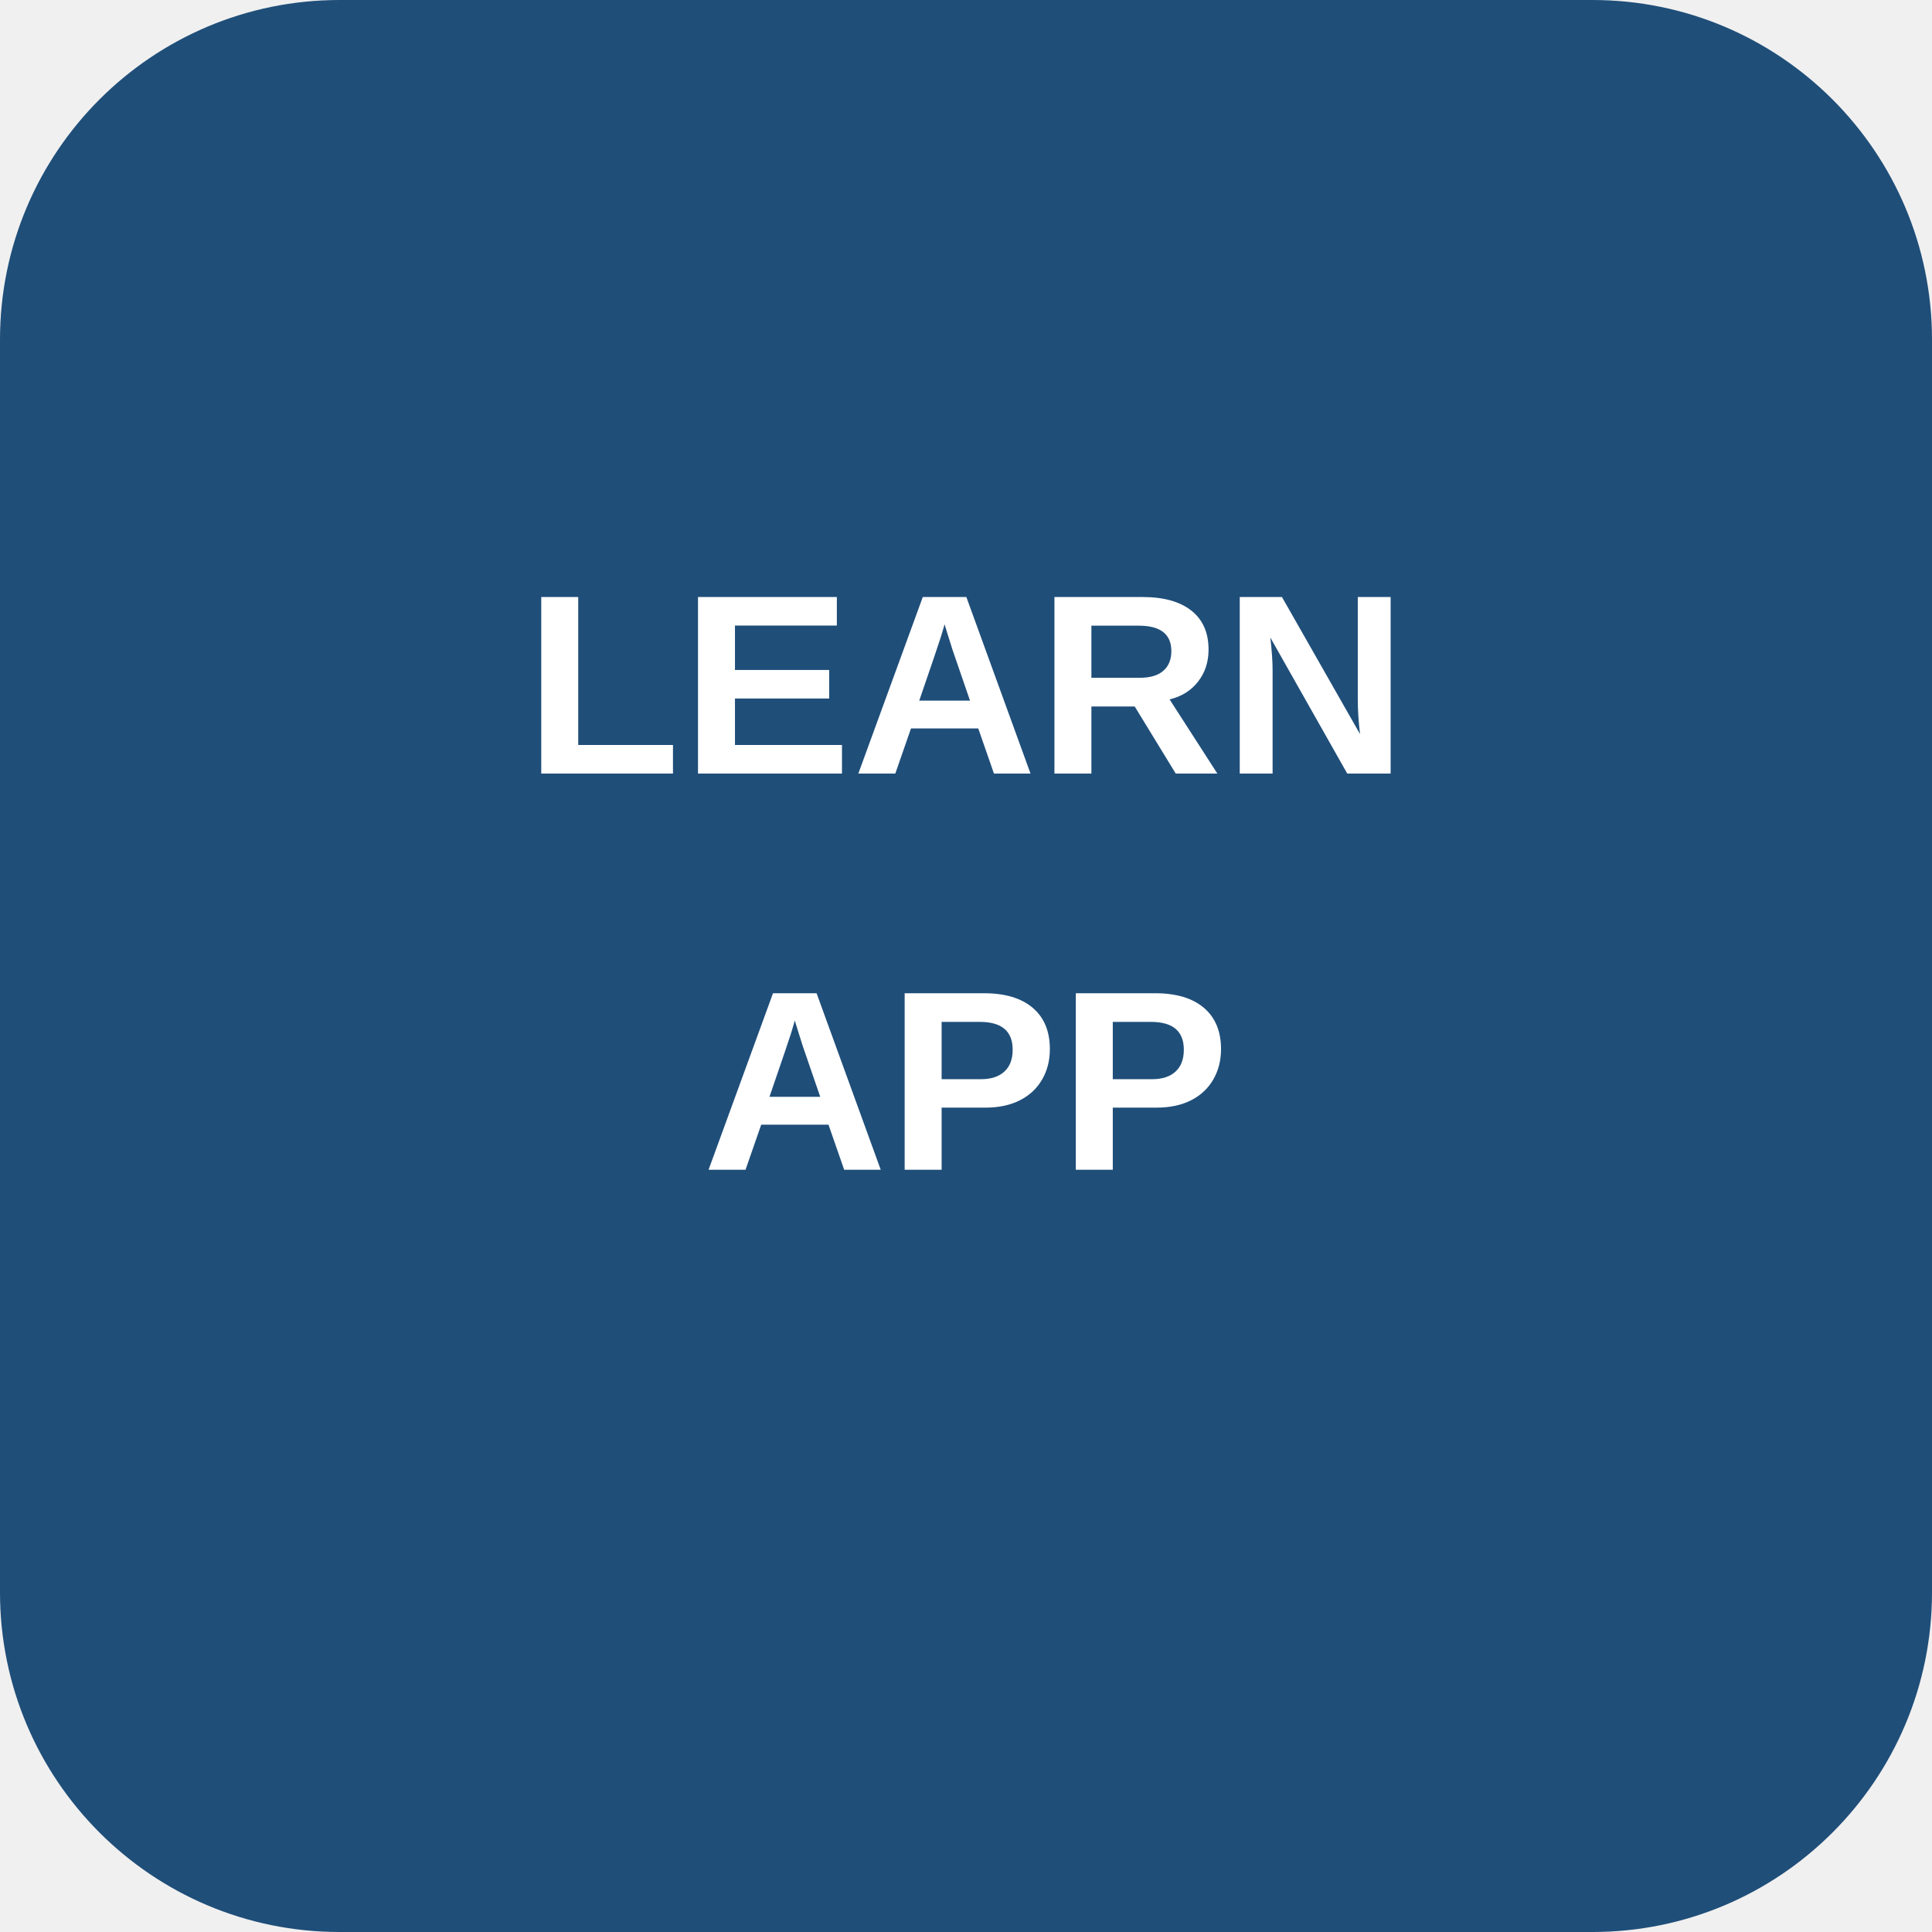
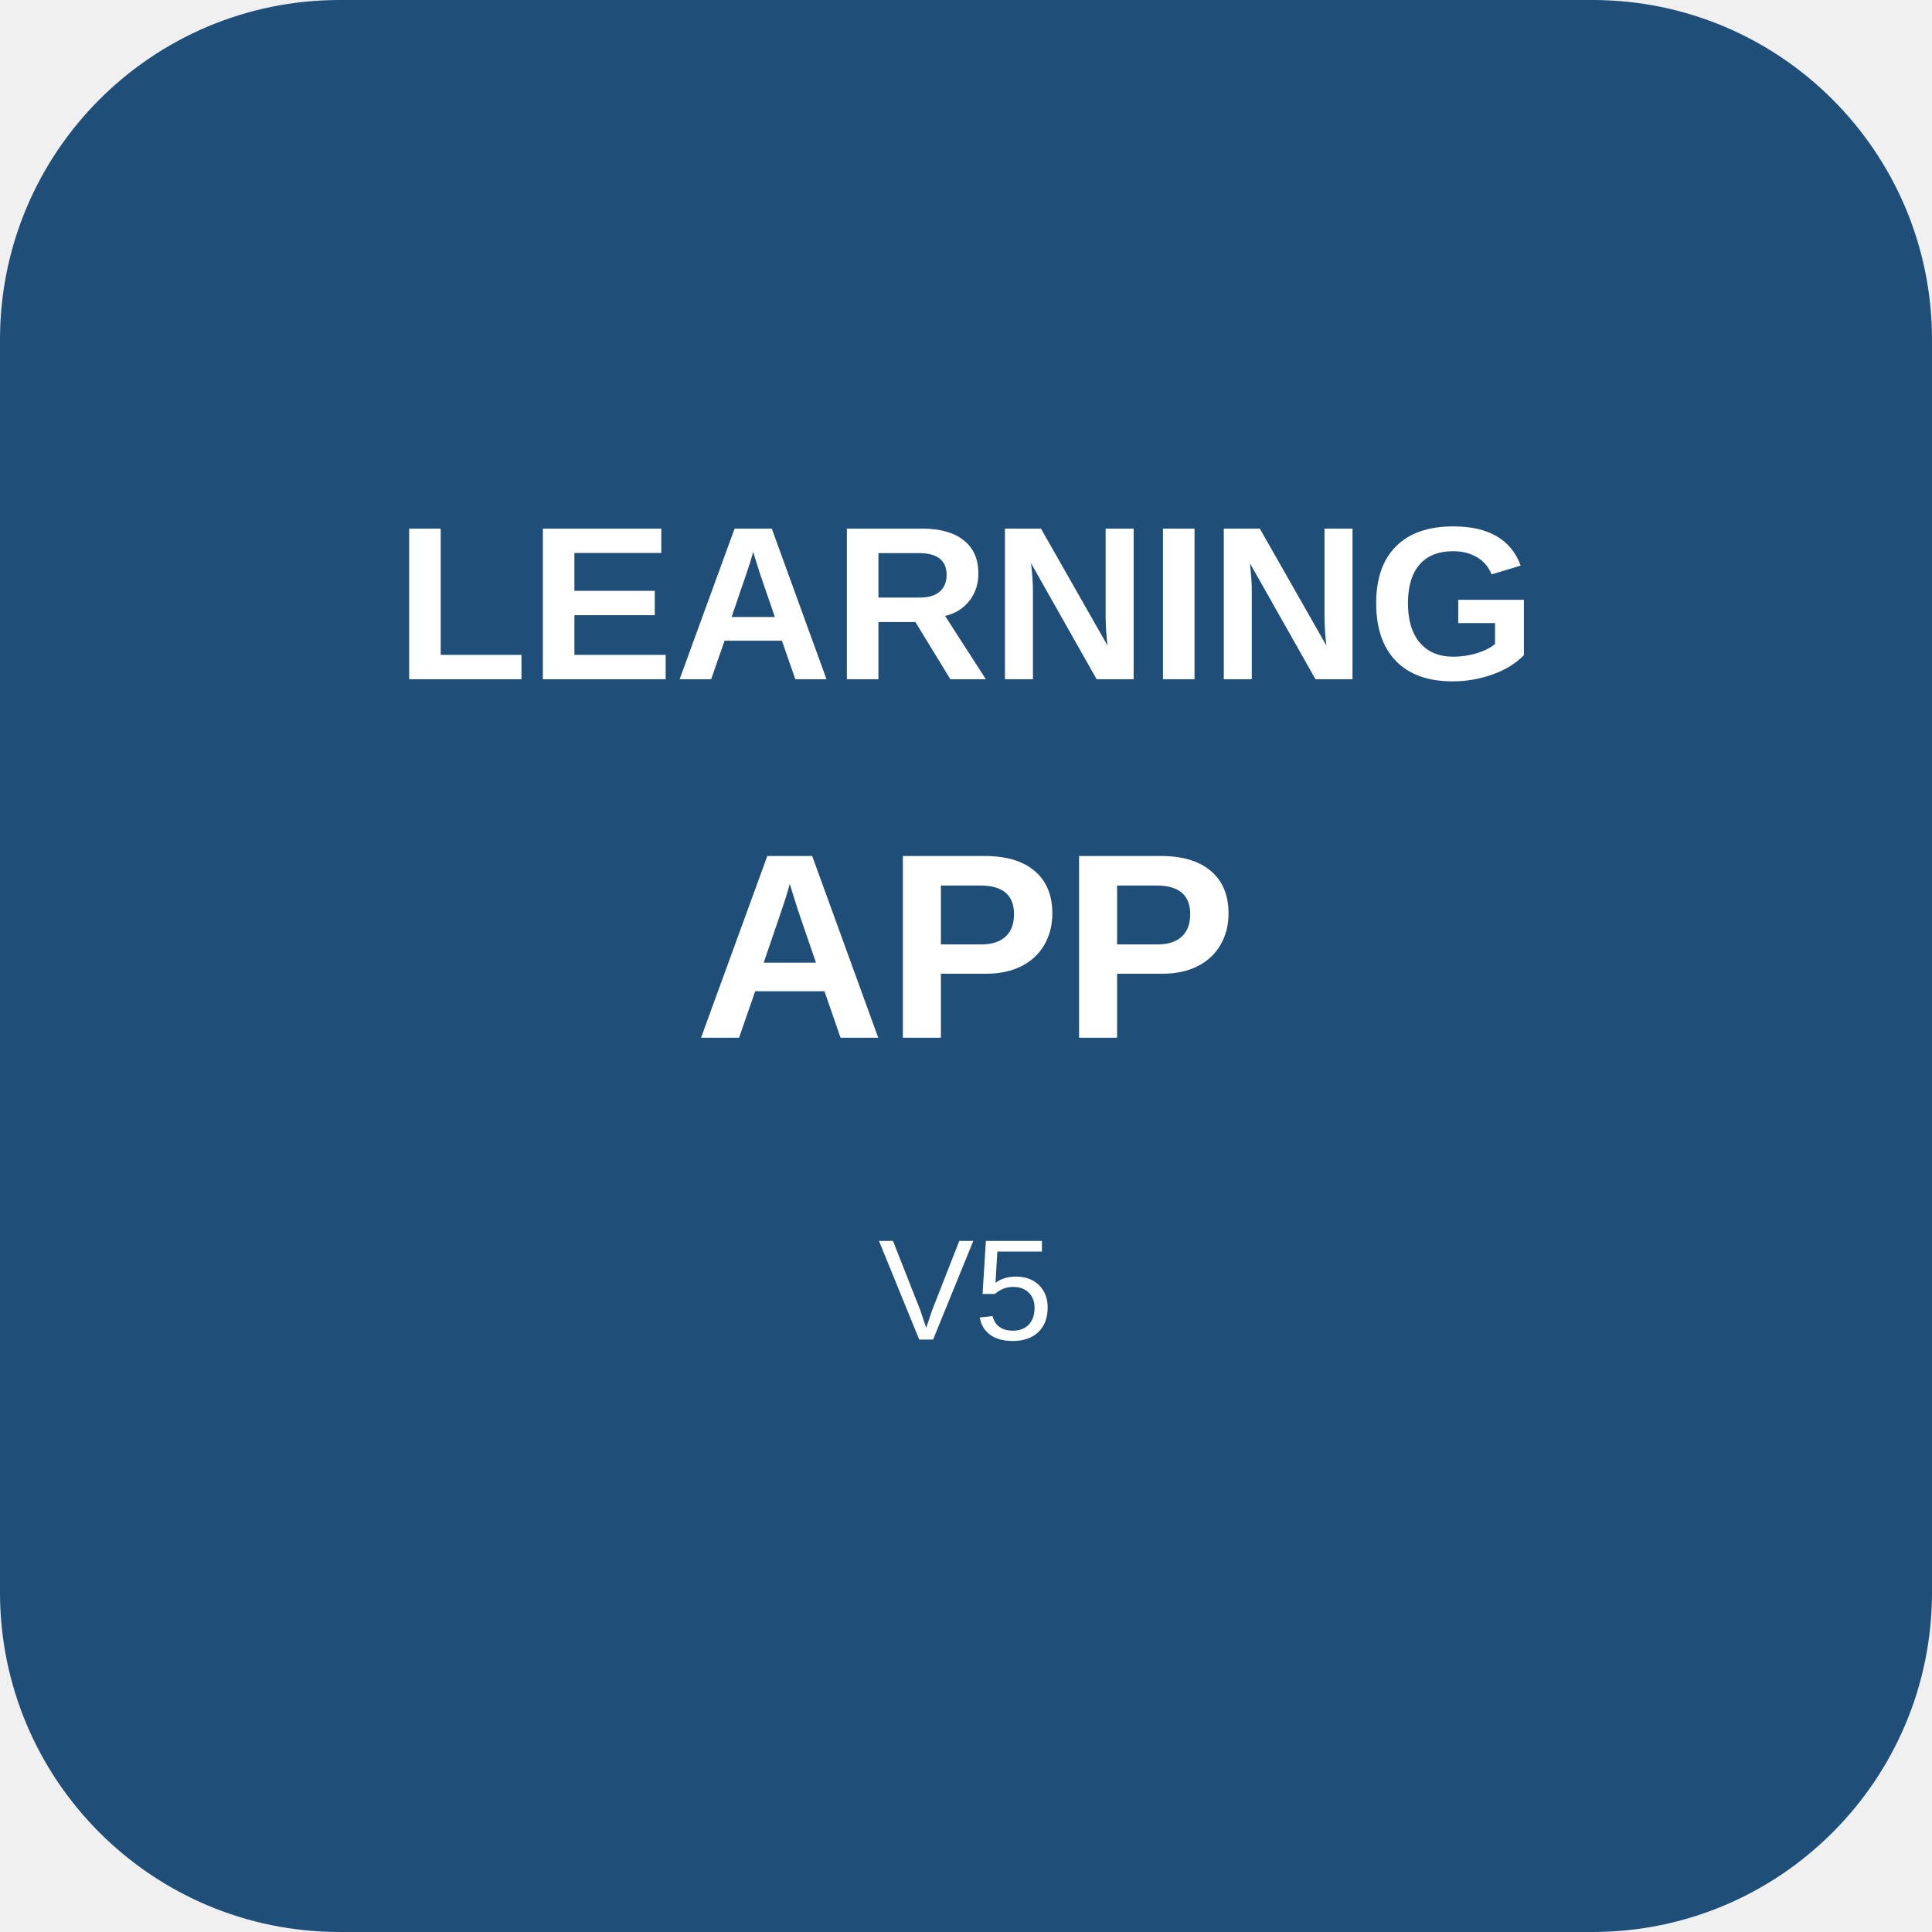
<svg xmlns="http://www.w3.org/2000/svg" width="512" height="512">
  <rect width="512" height="512" rx="90" fill="#1f4e79" />
-   <text x="256" y="205" text-anchor="middle" font-size="68" font-family="Arial" fill="white" font-weight="bold">LEARN</text>
-   <text x="256" y="310" text-anchor="middle" font-size="68" font-family="Arial" fill="white" font-weight="bold">APP</text>
+   <text x="256" y="180" text-anchor="middle" font-size="58" font-family="Arial" fill="white" font-weight="bold">LEARNING</text>
+   <text x="256" y="275" text-anchor="middle" font-size="70" font-family="Arial" fill="white" font-weight="bold">APP</text>
+   <text x="256" y="355" text-anchor="middle" font-size="38" font-family="Arial" fill="white">V5</text>
</svg>
